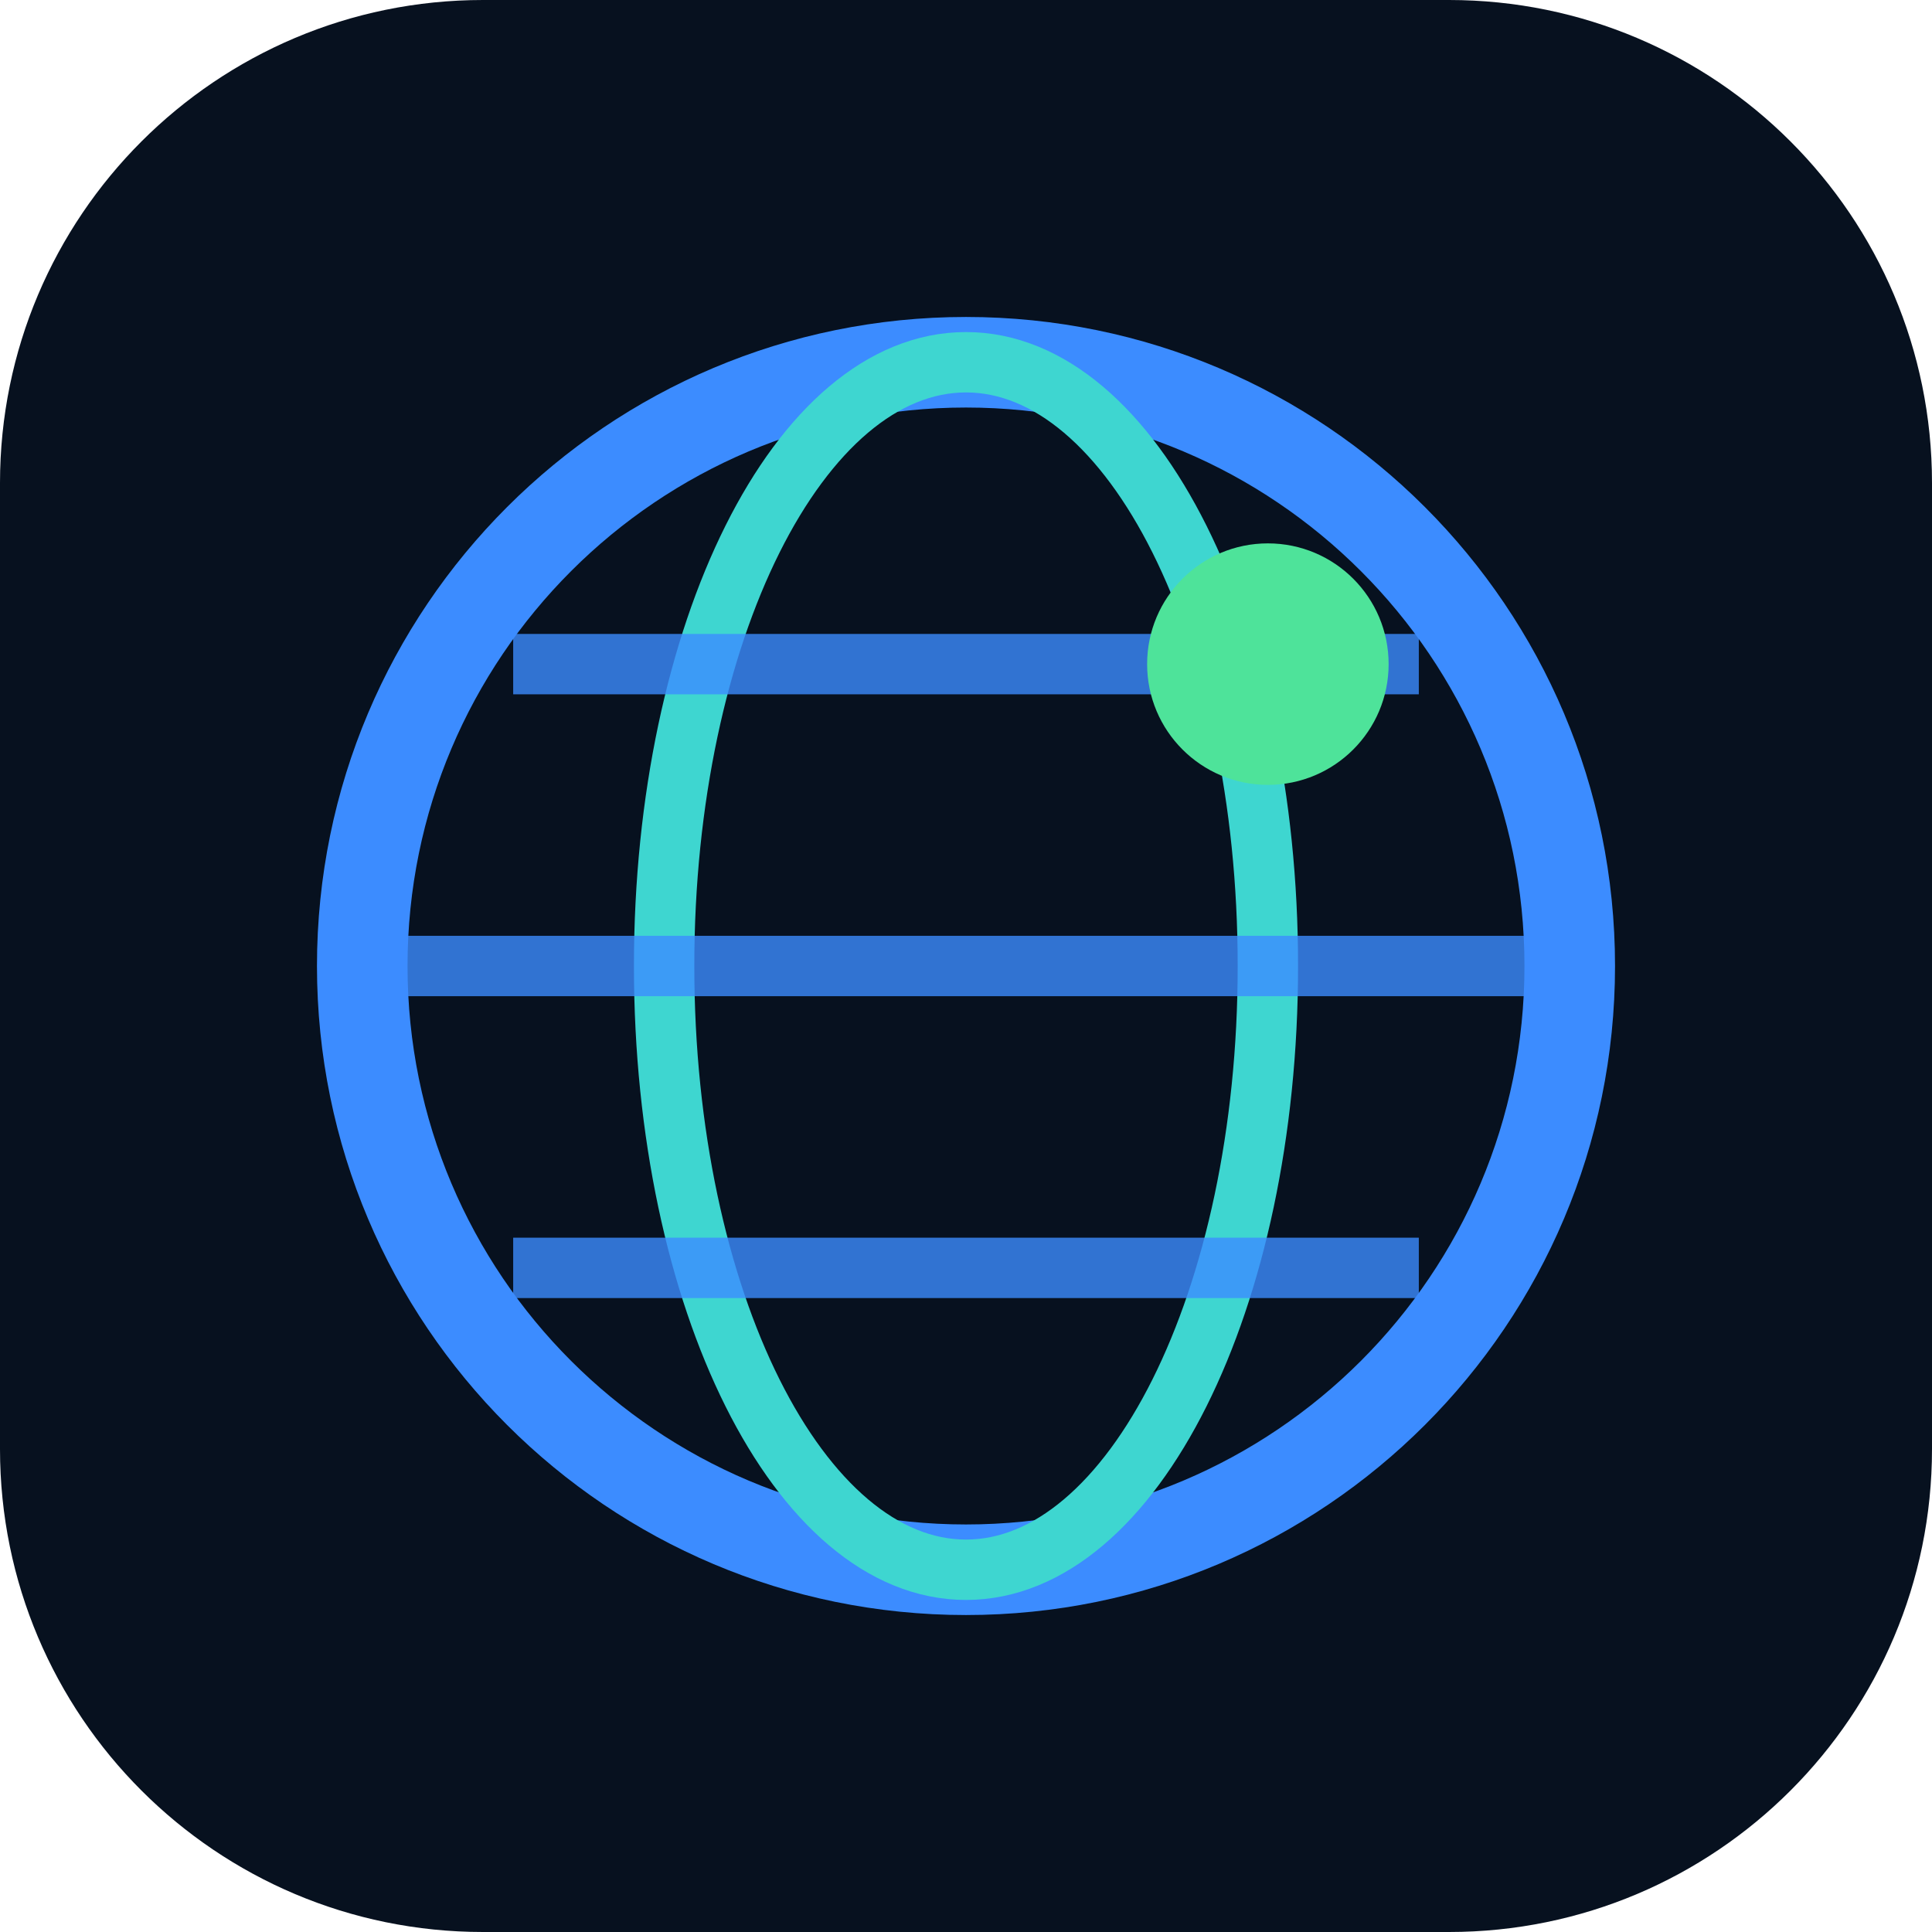
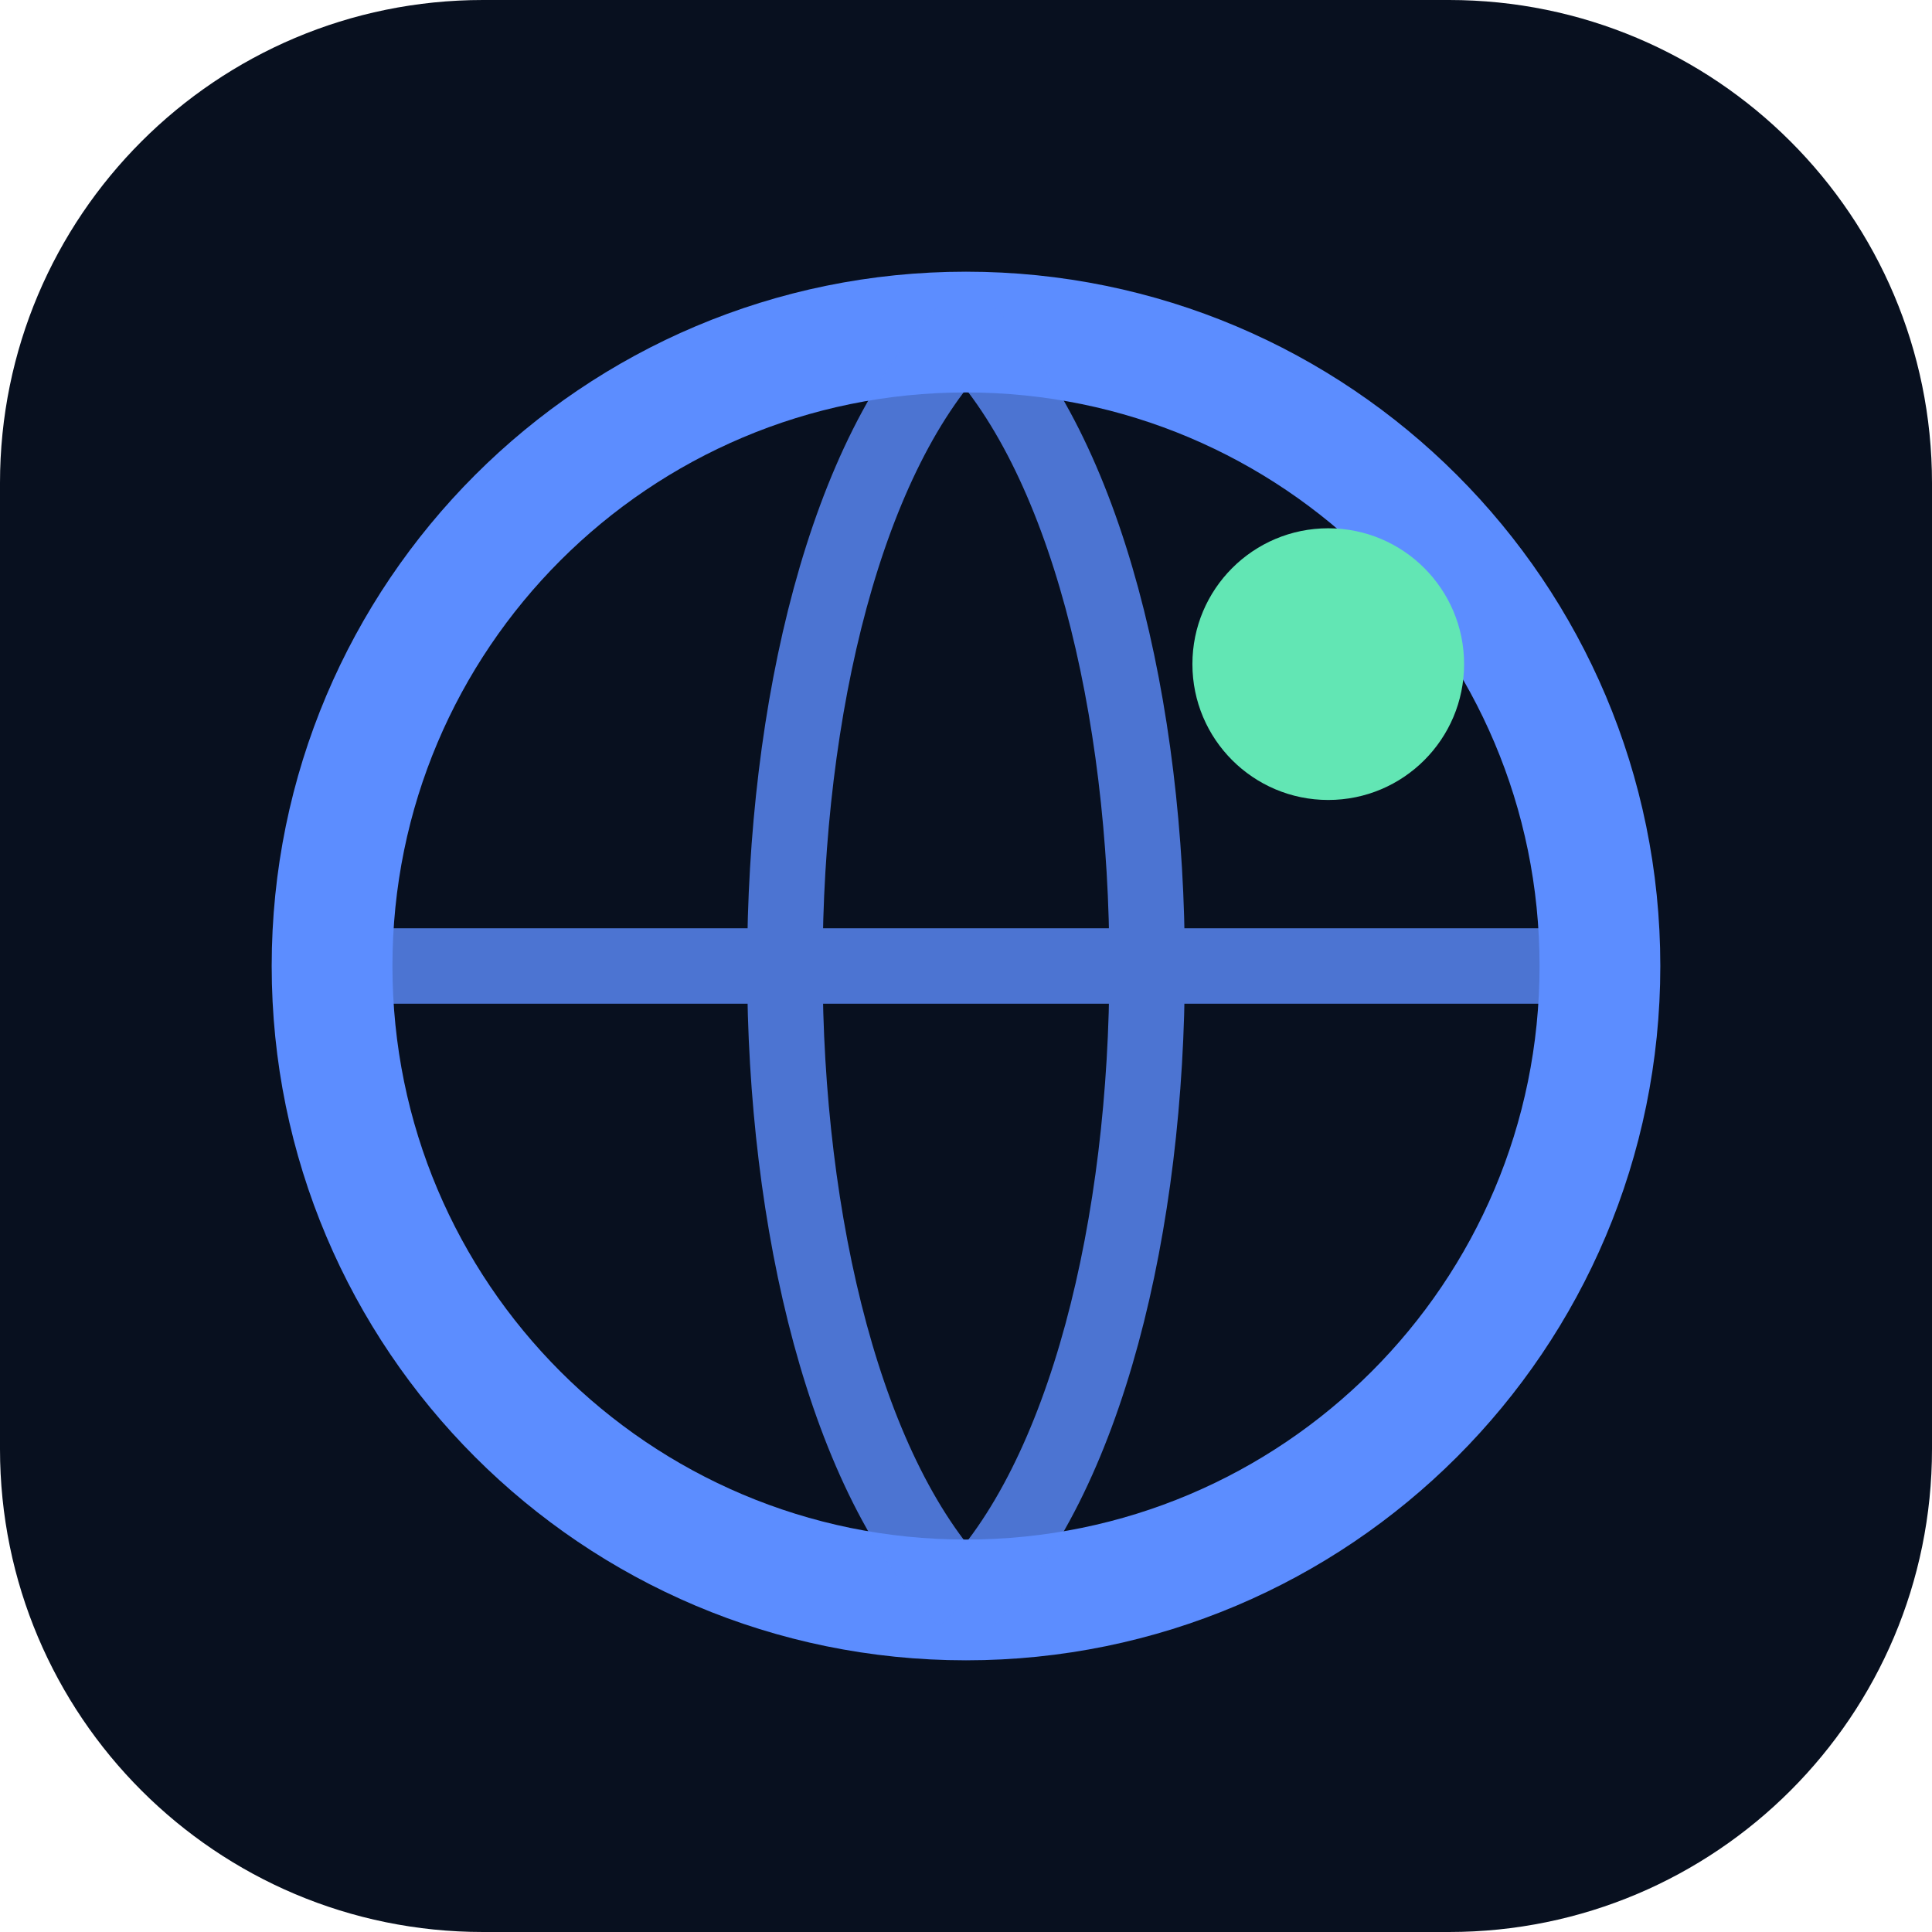
<svg xmlns="http://www.w3.org/2000/svg" viewBox="0 0 64 64">
-   <rect width="64" height="64" rx="16" fill="#07111f" />
-   <circle cx="32" cy="32" r="20" fill="none" stroke="#3c8cff" stroke-width="3" />
-   <ellipse cx="32" cy="32" rx="10" ry="20" fill="none" stroke="#3ed6d0" stroke-width="2" />
-   <path d="M12 32h40M17 22h30M17 42h30" fill="none" stroke="#3c8cff" stroke-width="2" opacity=".8" />
-   <circle cx="42" cy="22" r="4" fill="#4ee39a" />
+   <defs>
+     <linearGradient id="g" x1="8" y1="8" x2="56" y2="56">
+       <stop stop-color="#5c8dff" />
+       <stop offset="1" stop-color="#62e6b4" />
+     </linearGradient>
+   </defs>
+   <rect width="64" height="64" rx="16" fill="#08101f" />
+   <circle cx="32" cy="32" r="21" fill="none" stroke="url(#g)" stroke-width="4" />
+   <path d="M11 32h42M32 11c8 8 8 34 0 42M32 11c-8 8-8 34 0 42" fill="none" stroke="url(#g)" stroke-width="2.5" opacity=".8" />
+   <circle cx="44" cy="22" r="4.5" fill="#62e6b4" />
</svg>
